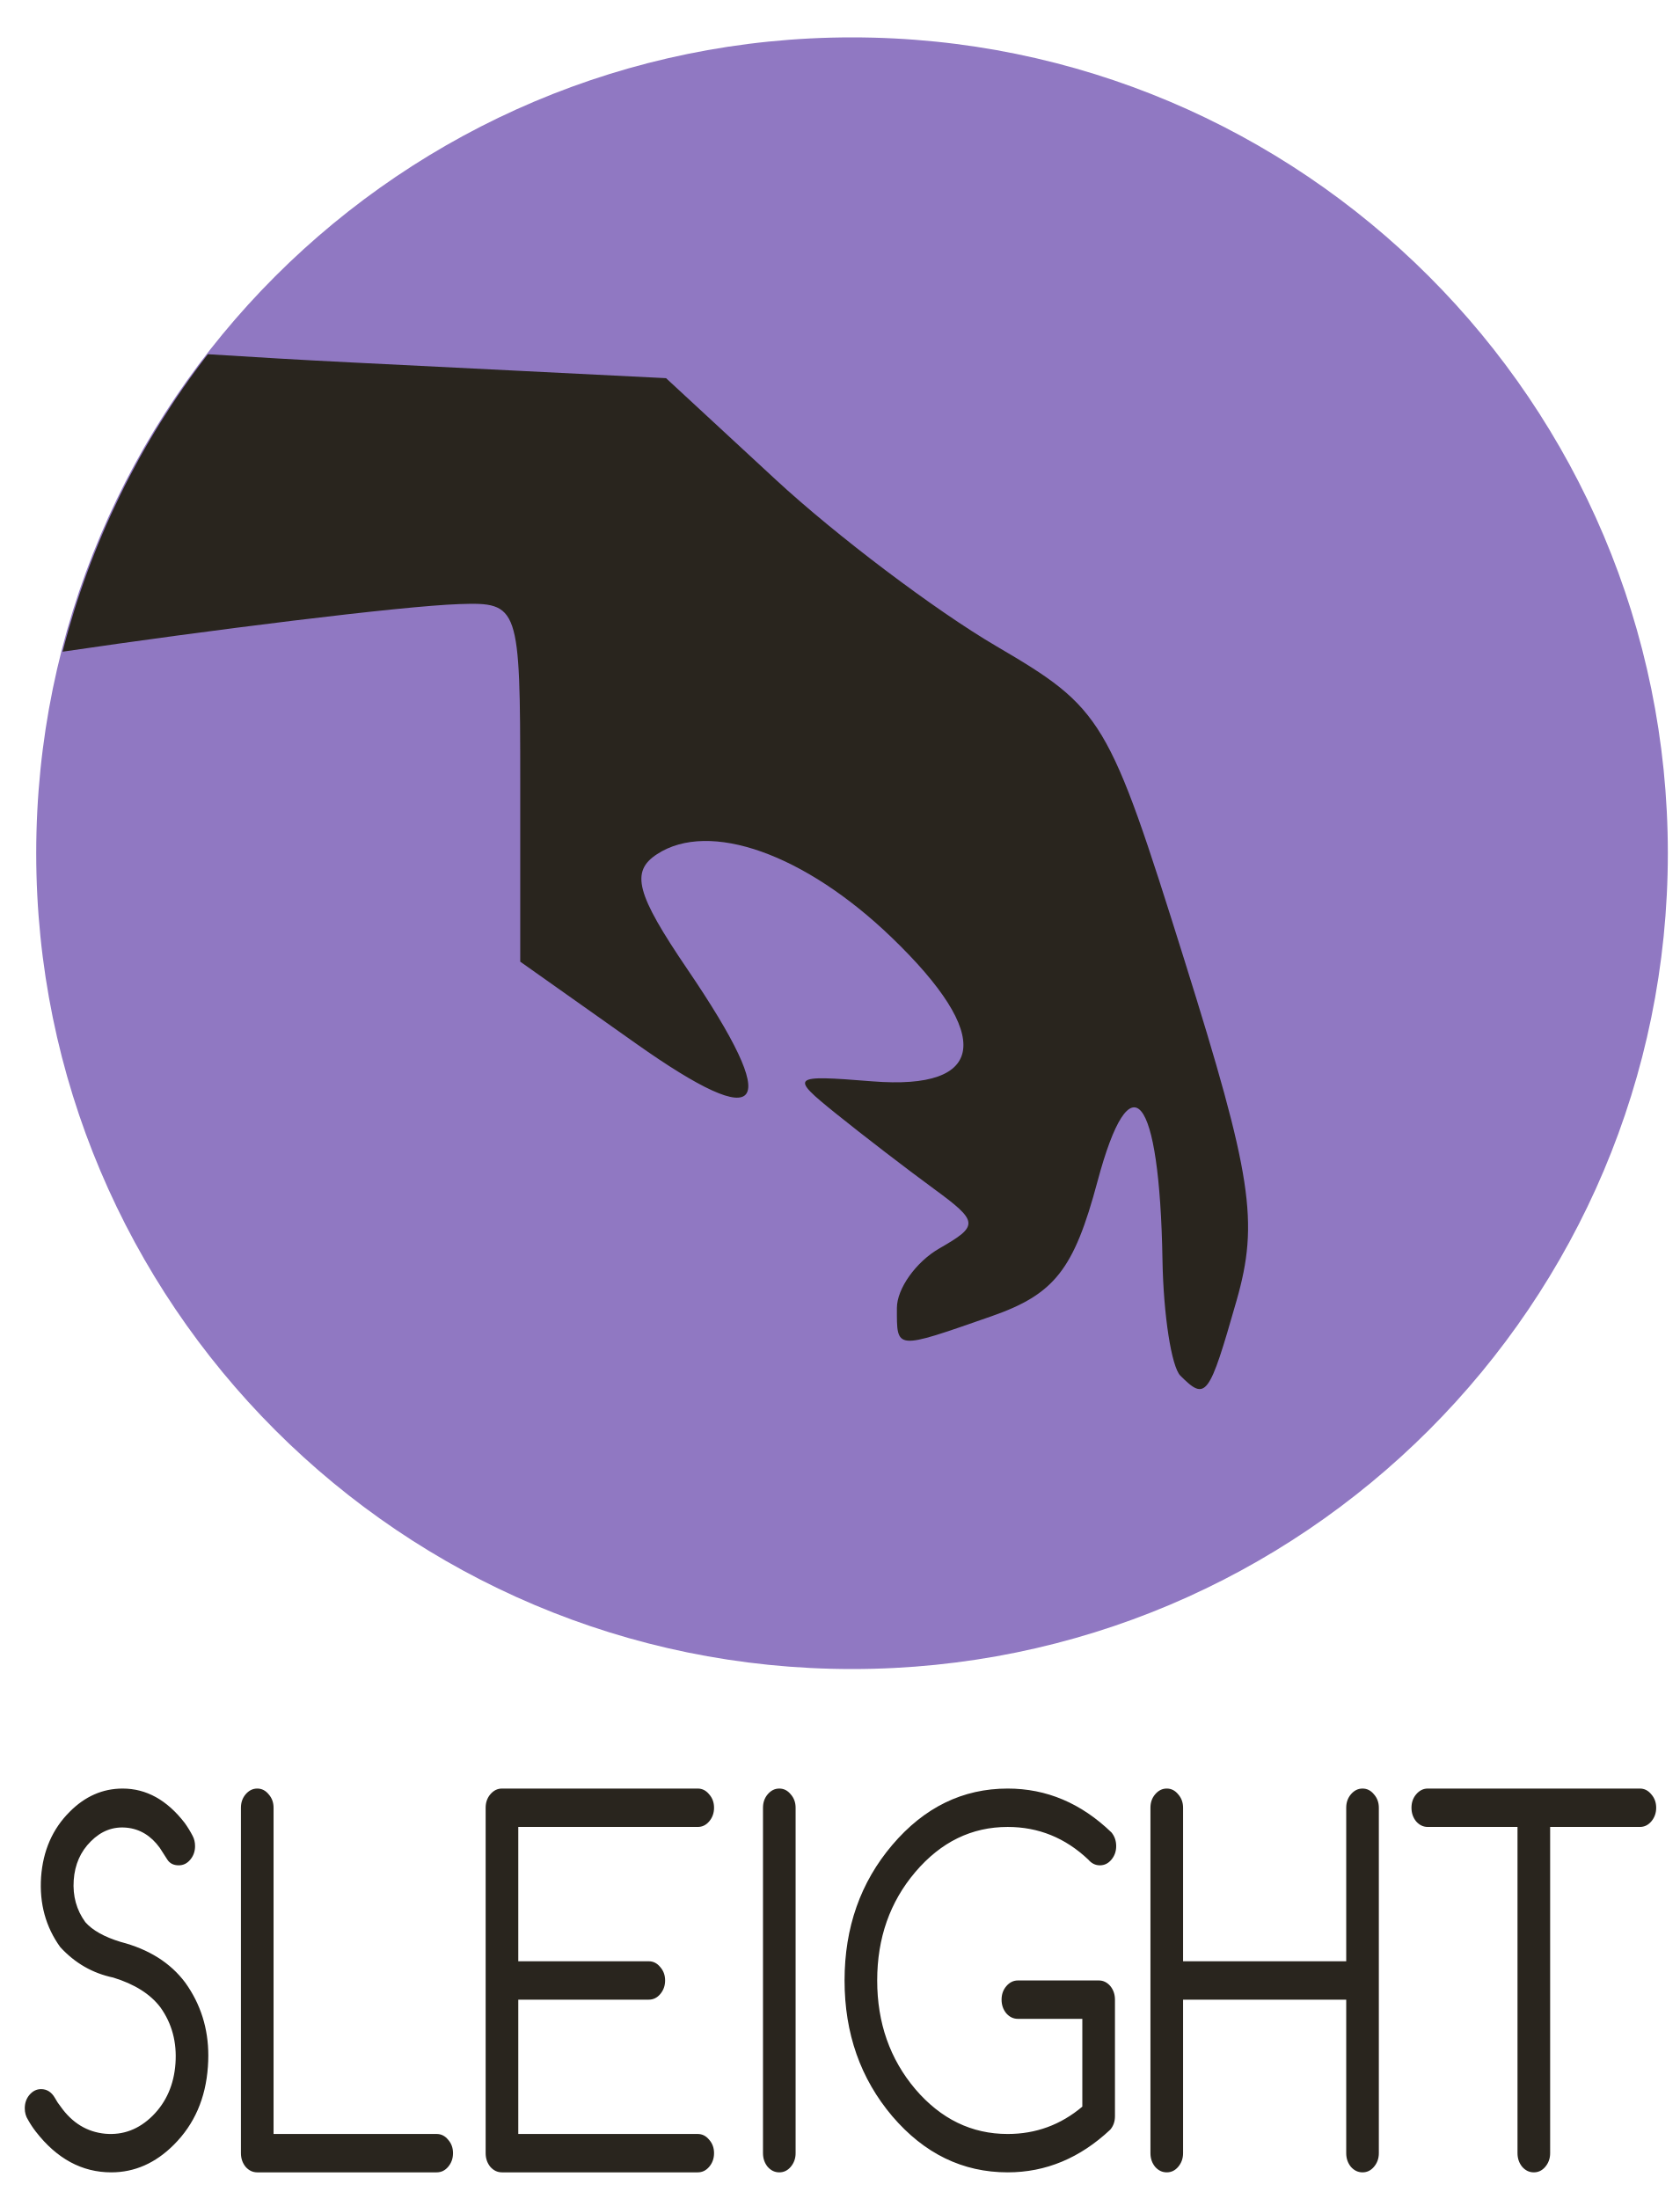
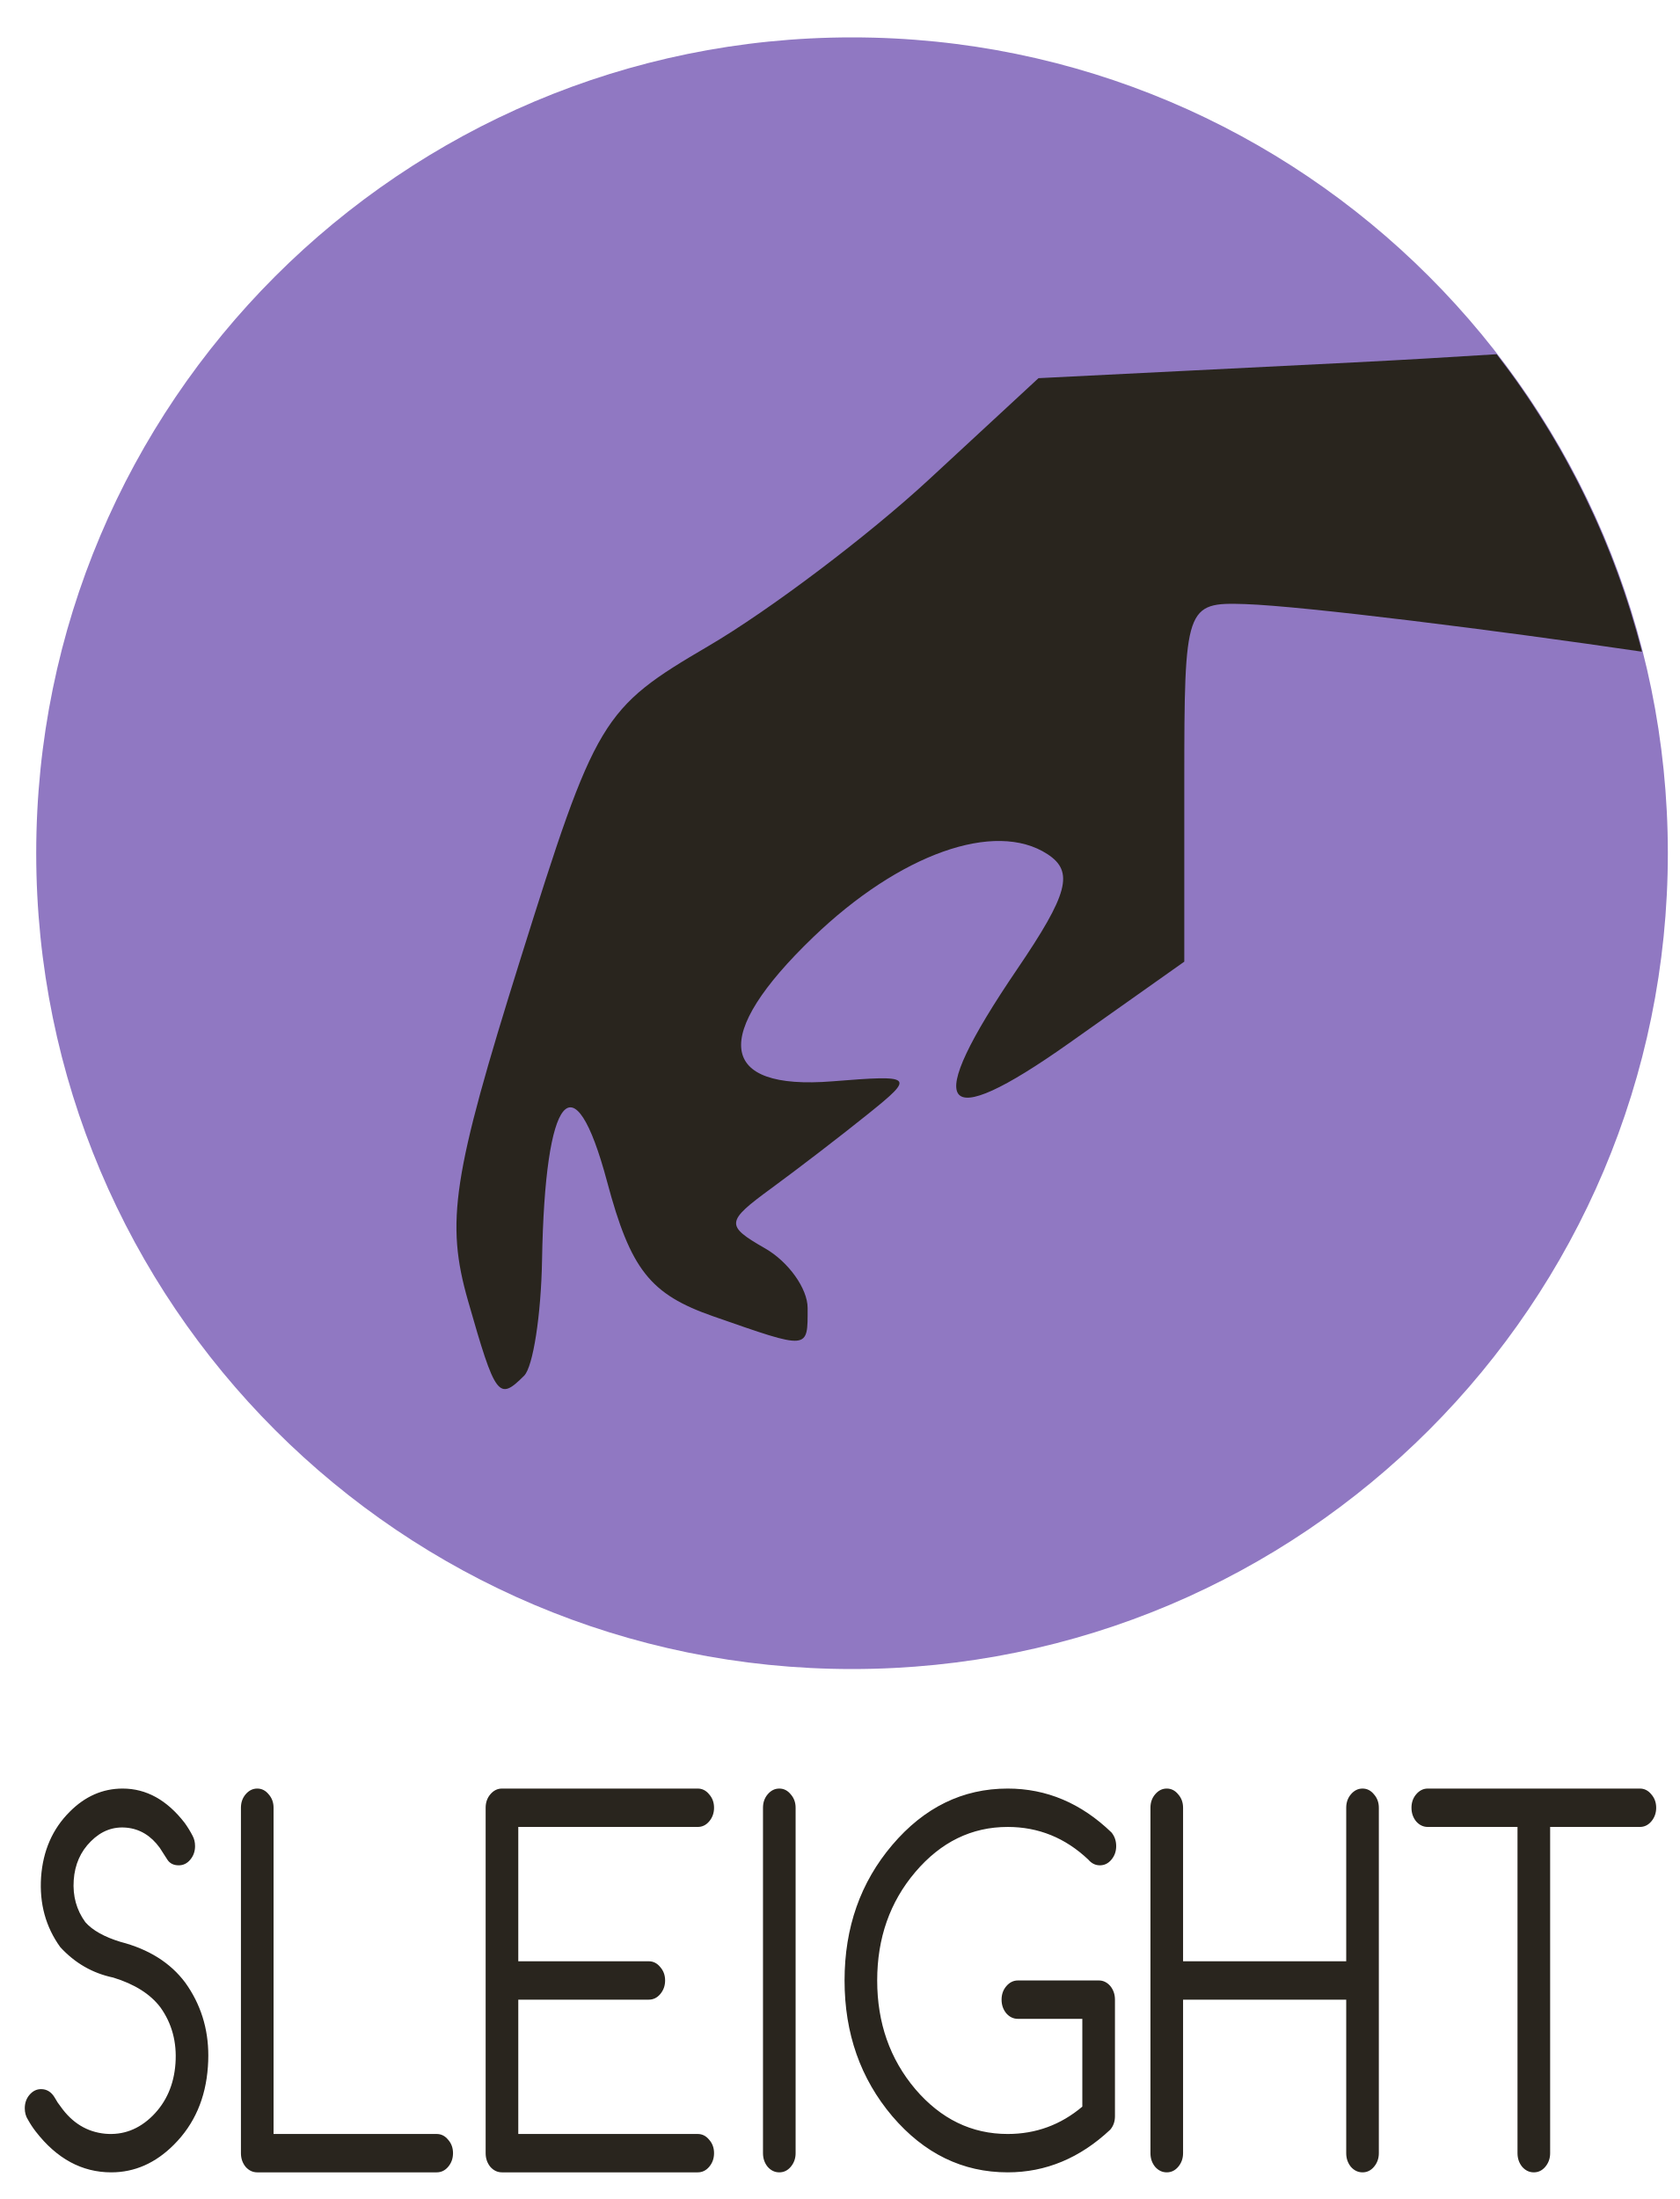
<svg xmlns="http://www.w3.org/2000/svg" width="55mm" height="72mm" viewBox="0 0 55 72" version="1.1" id="svg8">
  <defs id="defs2" />
  <g id="layer1" transform="translate(0,-225)">
    <path style="font-style:normal;font-weight:normal;font-size:14.831px;line-height:1.25;font-family:sans-serif;letter-spacing:0px;word-spacing:0px;fill:#29251e;fill-opacity:1;stroke:none;stroke-width:1" d="M 15.18 221.334 C 12.707 221.334 10.518 222.295 8.617 224.215 C 6.497 226.332 5.32 229.024 5.084 232.289 C 4.865 235.574 5.657 238.462 7.457 240.955 C 9.274 242.934 11.46 244.19 14.018 244.725 C 16.659 245.536 18.603 246.764 19.848 248.406 C 21.278 250.405 21.9 252.72 21.715 255.352 C 21.53 257.964 20.588 260.122 18.889 261.824 C 17.189 263.506 15.231 264.247 13.01 264.049 C 10.772 263.831 8.938 262.714 7.508 260.695 C 7.239 260.359 7.003 260.003 6.801 259.627 C 6.38 258.895 5.807 258.529 5.084 258.529 C 4.529 258.529 4.05 258.765 3.646 259.24 C 3.26 259.695 3.066 260.249 3.066 260.902 C 3.066 261.437 3.2 261.913 3.469 262.328 C 3.755 262.843 4.074 263.328 4.428 263.783 C 7.035 267.147 10.148 268.828 13.766 268.828 C 16.659 268.828 19.242 267.69 21.514 265.414 C 24.054 262.881 25.459 259.657 25.729 255.738 C 25.762 255.283 25.779 254.828 25.779 254.373 C 25.779 251.009 24.827 248.001 22.926 245.35 C 21.092 242.896 18.419 241.213 14.902 240.303 C 12.9 239.689 11.452 238.878 10.561 237.869 C 9.467 236.365 8.988 234.633 9.123 232.674 C 9.258 230.734 9.964 229.132 11.242 227.865 C 12.521 226.579 13.993 226.016 15.658 226.174 C 17.307 226.332 18.678 227.162 19.771 228.666 C 20.091 229.161 20.402 229.646 20.705 230.121 C 21.008 230.596 21.48 230.834 22.119 230.834 C 22.674 230.834 23.146 230.606 23.533 230.15 C 23.937 229.675 24.139 229.112 24.139 228.459 C 24.139 227.984 24.038 227.558 23.836 227.182 C 23.55 226.628 23.222 226.095 22.852 225.58 C 20.664 222.75 18.107 221.334 15.18 221.334 z M 31.836 221.334 C 31.281 221.334 30.8 221.572 30.396 222.047 C 30.01 222.502 29.816 223.056 29.816 223.709 L 29.816 266.453 C 29.816 267.106 30.01 267.672 30.396 268.146 C 30.8 268.602 31.281 268.828 31.836 268.828 L 54.043 268.828 C 54.598 268.828 55.07 268.602 55.457 268.146 C 55.861 267.672 56.062 267.106 56.062 266.453 C 56.062 265.8 55.861 265.246 55.457 264.791 C 55.07 264.316 54.598 264.08 54.043 264.08 L 33.854 264.08 L 33.854 223.709 C 33.854 223.056 33.652 222.502 33.248 222.047 C 32.861 221.572 32.391 221.334 31.836 221.334 z M 62.119 221.334 C 61.564 221.334 61.083 221.572 60.68 222.047 C 60.293 222.502 60.1 223.056 60.1 223.709 L 60.1 266.453 C 60.1 267.106 60.293 267.672 60.68 268.146 C 61.083 268.602 61.564 268.828 62.119 268.828 L 86.346 268.828 C 86.901 268.828 87.373 268.602 87.76 268.146 C 88.164 267.672 88.365 267.106 88.365 266.453 C 88.365 265.8 88.164 265.246 87.76 264.791 C 87.373 264.316 86.901 264.08 86.346 264.08 L 64.139 264.08 L 64.139 247.457 L 80.289 247.457 C 80.844 247.457 81.316 247.229 81.703 246.773 C 82.107 246.298 82.309 245.735 82.309 245.082 C 82.309 244.429 82.107 243.875 81.703 243.42 C 81.316 242.945 80.844 242.707 80.289 242.707 L 64.139 242.707 L 64.139 226.084 L 86.346 226.084 C 86.901 226.084 87.373 225.857 87.76 225.402 C 88.164 224.927 88.365 224.362 88.365 223.709 C 88.365 223.056 88.164 222.502 87.76 222.047 C 87.373 221.572 86.901 221.334 86.346 221.334 L 62.119 221.334 z M 96.439 221.334 C 95.884 221.334 95.406 221.572 95.002 222.047 C 94.615 222.502 94.422 223.056 94.422 223.709 L 94.422 266.453 C 94.422 267.106 94.615 267.672 95.002 268.146 C 95.406 268.602 95.884 268.828 96.439 268.828 C 96.995 268.828 97.467 268.602 97.854 268.146 C 98.257 267.672 98.459 267.106 98.459 266.453 L 98.459 223.709 C 98.459 223.056 98.257 222.502 97.854 222.047 C 97.467 221.572 96.995 221.334 96.439 221.334 z M 124.705 221.334 C 119.136 221.334 114.376 223.66 110.422 228.311 C 106.485 232.941 104.516 238.532 104.516 245.082 C 104.516 251.632 106.485 257.232 110.422 261.883 C 114.376 266.513 119.136 268.828 124.705 268.828 C 129.416 268.828 133.647 267.067 137.398 263.545 C 137.785 263.09 137.979 262.536 137.979 261.883 L 137.979 247.457 C 137.979 246.804 137.785 246.239 137.398 245.764 C 136.995 245.309 136.525 245.082 135.986 245.082 L 125.967 245.082 C 125.412 245.082 124.933 245.32 124.529 245.795 C 124.142 246.25 123.947 246.804 123.947 247.457 C 123.947 248.11 124.142 248.673 124.529 249.148 C 124.933 249.604 125.412 249.832 125.967 249.832 L 133.941 249.832 L 133.941 260.695 C 131.266 262.951 128.188 264.08 124.705 264.08 C 120.247 264.08 116.436 262.23 113.273 258.529 C 110.127 254.809 108.555 250.326 108.555 245.082 C 108.555 239.838 110.127 235.365 113.273 231.664 C 116.436 227.944 120.247 226.084 124.705 226.084 C 128.507 226.084 131.831 227.43 134.674 230.121 C 135.078 230.596 135.556 230.834 136.111 230.834 C 136.667 230.834 137.138 230.606 137.525 230.15 C 137.929 229.675 138.131 229.112 138.131 228.459 C 138.131 227.806 137.938 227.243 137.551 226.768 C 133.799 223.146 129.517 221.334 124.705 221.334 z M 144.389 221.334 C 143.833 221.334 143.355 221.572 142.951 222.047 C 142.564 222.502 142.371 223.056 142.371 223.709 L 142.371 266.453 C 142.371 267.106 142.564 267.672 142.951 268.146 C 143.355 268.602 143.833 268.828 144.389 268.828 C 144.944 268.828 145.416 268.602 145.803 268.146 C 146.207 267.672 146.408 267.106 146.408 266.453 L 146.408 247.457 L 166.598 247.457 L 166.598 266.453 C 166.598 267.106 166.791 267.672 167.178 268.146 C 167.582 268.602 168.062 268.828 168.617 268.828 C 169.172 268.828 169.642 268.602 170.029 268.146 C 170.433 267.672 170.635 267.106 170.635 266.453 L 170.635 223.709 C 170.635 223.056 170.433 222.502 170.029 222.047 C 169.642 221.572 169.172 221.334 168.617 221.334 C 168.062 221.334 167.582 221.572 167.178 222.047 C 166.791 222.502 166.598 223.056 166.598 223.709 L 166.598 242.707 L 146.408 242.707 L 146.408 223.709 C 146.408 223.056 146.207 222.502 145.803 222.047 C 145.416 221.572 144.944 221.334 144.389 221.334 z M 176.691 221.334 C 176.136 221.334 175.658 221.572 175.254 222.047 C 174.867 222.502 174.674 223.056 174.674 223.709 C 174.674 224.362 174.867 224.927 175.254 225.402 C 175.658 225.857 176.136 226.084 176.691 226.084 L 187.795 226.084 L 187.795 266.453 C 187.795 267.106 187.99 267.672 188.377 268.146 C 188.781 268.602 189.259 268.828 189.814 268.828 C 190.37 268.828 190.842 268.602 191.229 268.146 C 191.632 267.672 191.834 267.106 191.834 266.453 L 191.834 226.084 L 202.938 226.084 C 203.493 226.084 203.965 225.857 204.352 225.402 C 204.755 224.927 204.957 224.362 204.957 223.709 C 204.957 223.056 204.755 222.502 204.352 222.047 C 203.965 221.572 203.493 221.334 202.938 221.334 L 176.691 221.334 z " transform="matrix(0.2645833,0,0,0.2645833,0,225)" id="text926" />
    <circle r="26.712" cy="252.936" cx="27.898" id="circle896" style="opacity:1;fill:#9078c2;fill-opacity:1;stroke:none;stroke-width:0.5;stroke-linecap:round;stroke-linejoin:round;stroke-miterlimit:4;stroke-dasharray:6, 0.5;stroke-dashoffset:0;stroke-opacity:1" />
-     <path style="fill:#29251e;stroke-width:1;fill-opacity:1" d="m 6.807,236.597 a 26.712,26.712 0 0 0 -4.758,9.741 c 4.729,-0.697 11.083,-1.495 12.996,-1.559 1.948,-0.064 1.989,0.055 1.989,5.821 v 5.887 l 3.779,2.673 c 4.262,3.015 4.835,2.197 1.697,-2.421 -1.681,-2.474 -1.873,-3.201 -0.995,-3.773 1.713,-1.117 4.835,-0.009 7.675,2.724 3.352,3.225 3.112,5.015 -0.632,4.715 -2.667,-0.214 -2.712,-0.173 -1.181,1.06 0.875,0.705 2.307,1.805 3.183,2.446 1.491,1.092 1.503,1.216 0.199,1.964 -0.766,0.439 -1.392,1.317 -1.392,1.952 0,1.383 -0.078,1.377 3.091,0.272 2.069,-0.721 2.705,-1.528 3.476,-4.413 1.086,-4.062 2.035,-2.914 2.129,2.578 0.031,1.787 0.294,3.488 0.586,3.779 0.837,0.837 0.936,0.704 1.838,-2.454 0.738,-2.584 0.511,-4.077 -1.706,-11.153 -2.486,-7.934 -2.664,-8.231 -6.174,-10.288 -1.988,-1.165 -5.23,-3.614 -7.206,-5.442 l -3.593,-3.324 -10.344,-0.517 c -1.569,-0.078 -3.139,-0.171 -4.657,-0.267 z" id="path841" />
+     <path style="fill:#29251e;fill-opacity:1;stroke-width:1" d="m 49.004,236.597 a 26.712,26.712 0 0 1 4.758,9.741 c -4.729,-0.697 -11.083,-1.495 -12.996,-1.559 -1.948,-0.064 -1.989,0.055 -1.989,5.821 v 5.887 l -3.779,2.673 c -4.262,3.015 -4.835,2.197 -1.697,-2.421 1.681,-2.474 1.873,-3.201 0.995,-3.773 -1.713,-1.117 -4.835,-0.009 -7.675,2.724 -3.352,3.225 -3.112,5.015 0.632,4.715 2.667,-0.214 2.712,-0.173 1.181,1.06 -0.875,0.705 -2.307,1.805 -3.183,2.446 -1.491,1.092 -1.503,1.216 -0.199,1.964 0.766,0.439 1.392,1.317 1.392,1.952 0,1.383 0.078,1.377 -3.091,0.272 -2.069,-0.721 -2.705,-1.528 -3.476,-4.413 -1.086,-4.062 -2.035,-2.914 -2.129,2.578 -0.031,1.787 -0.294,3.488 -0.586,3.779 -0.837,0.837 -0.936,0.704 -1.838,-2.454 -0.738,-2.584 -0.511,-4.077 1.706,-11.153 2.486,-7.934 2.664,-8.231 6.174,-10.288 1.988,-1.165 5.23,-3.614 7.206,-5.442 l 3.593,-3.324 10.344,-0.517 c 1.569,-0.078 3.139,-0.171 4.657,-0.267 z" id="path841" />
  </g>
</svg>
